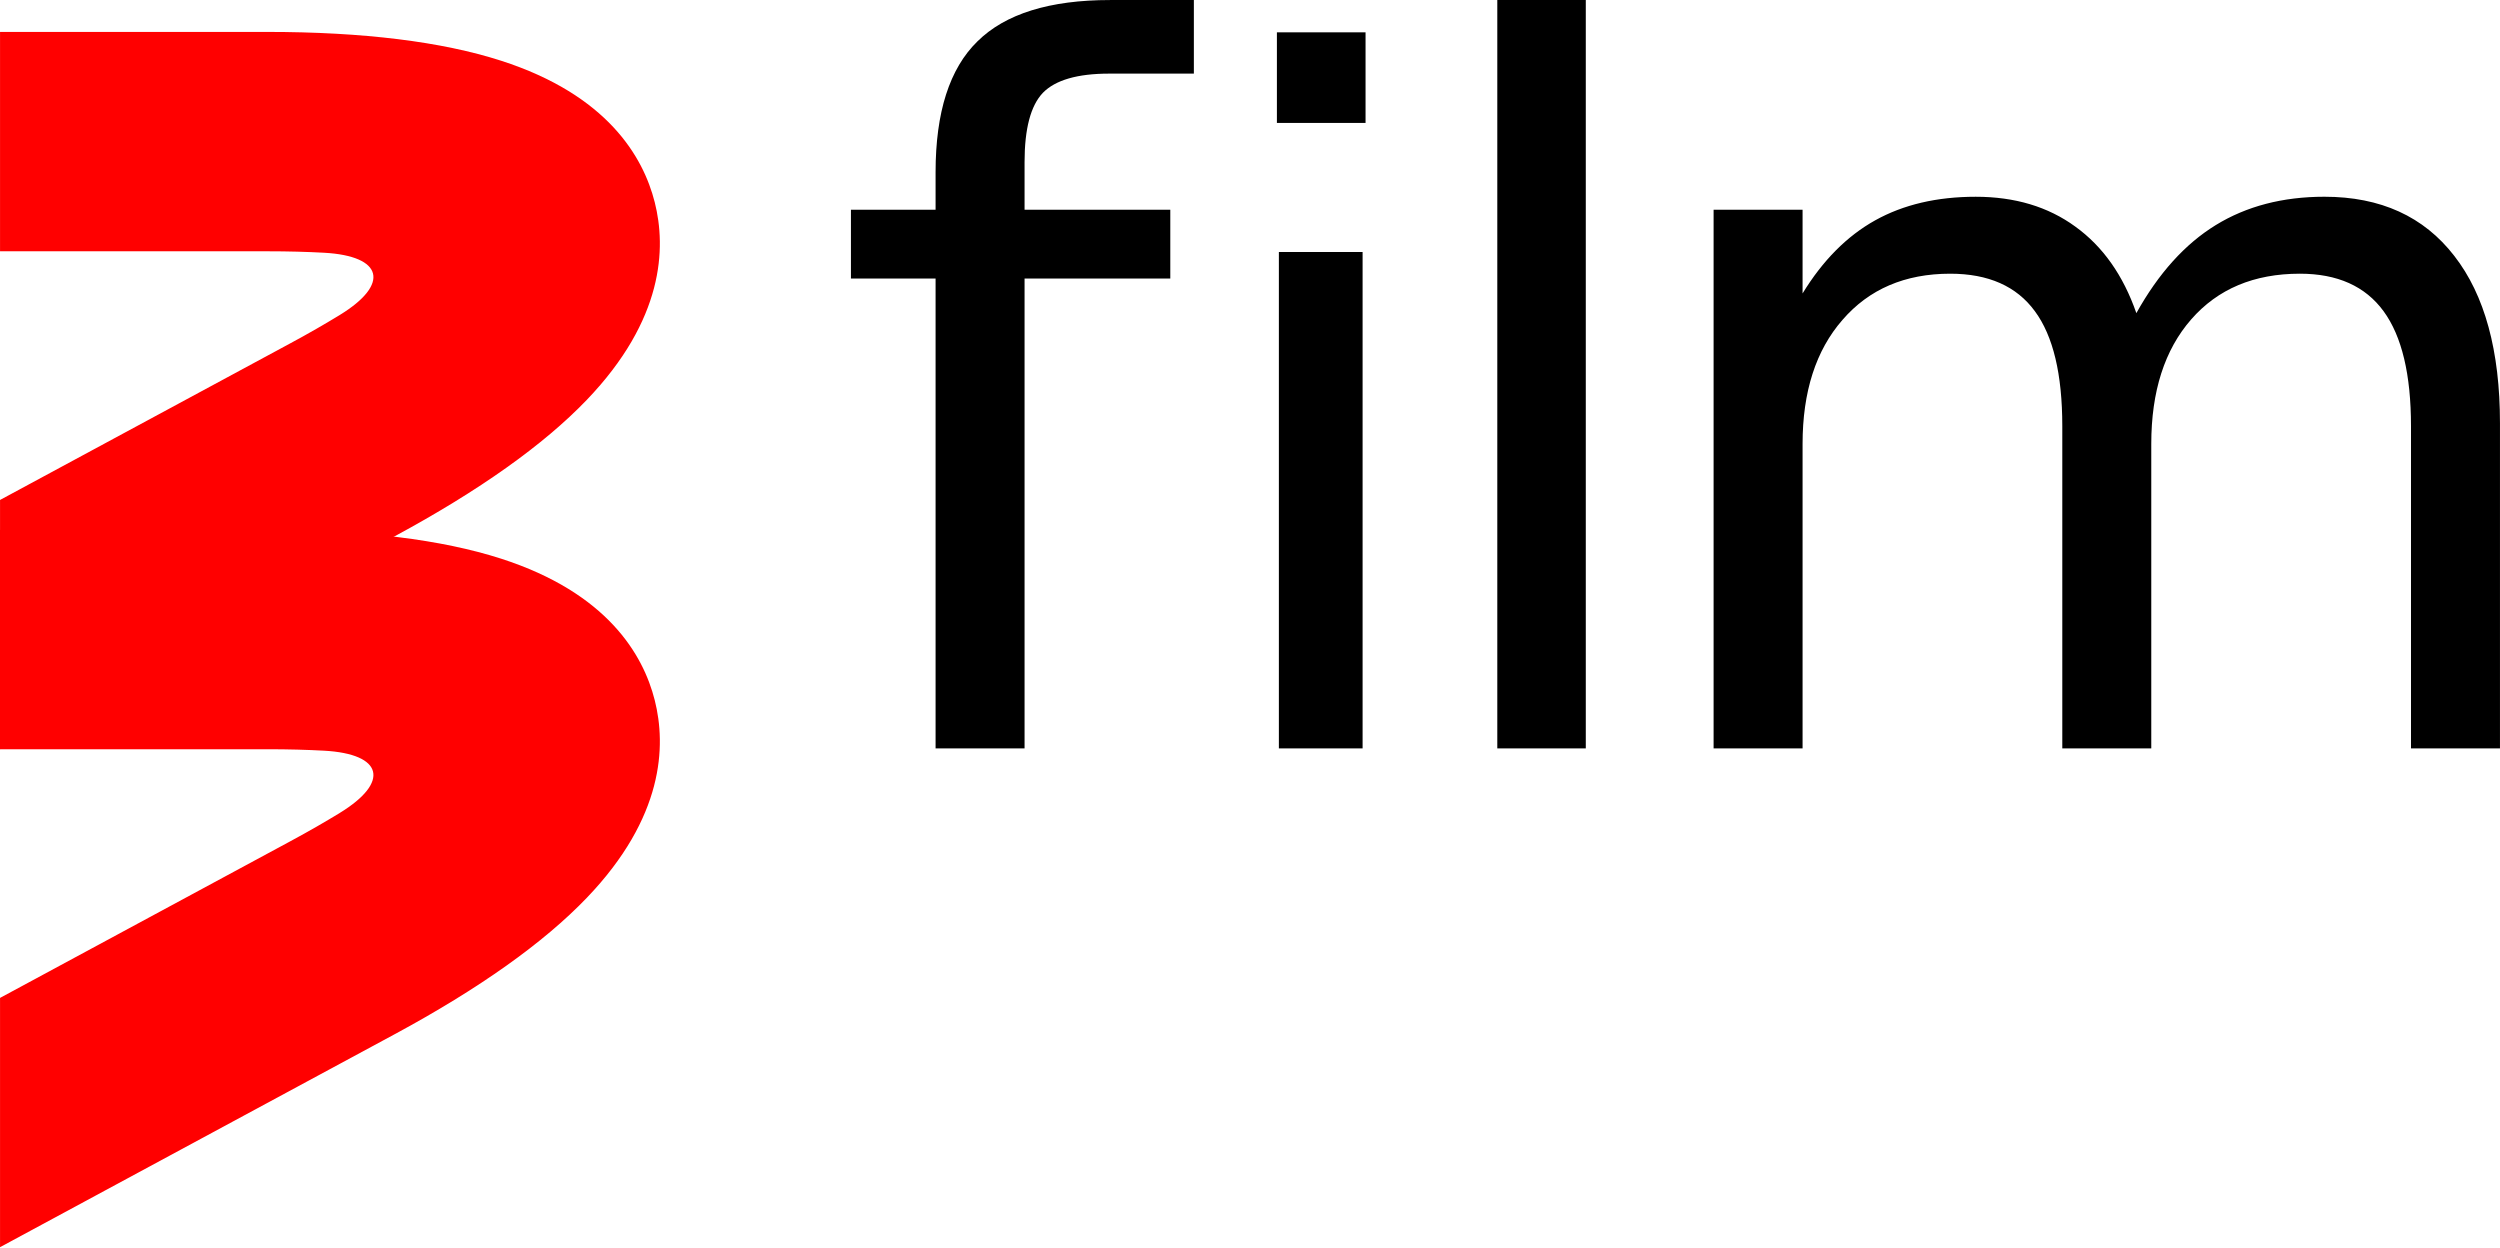
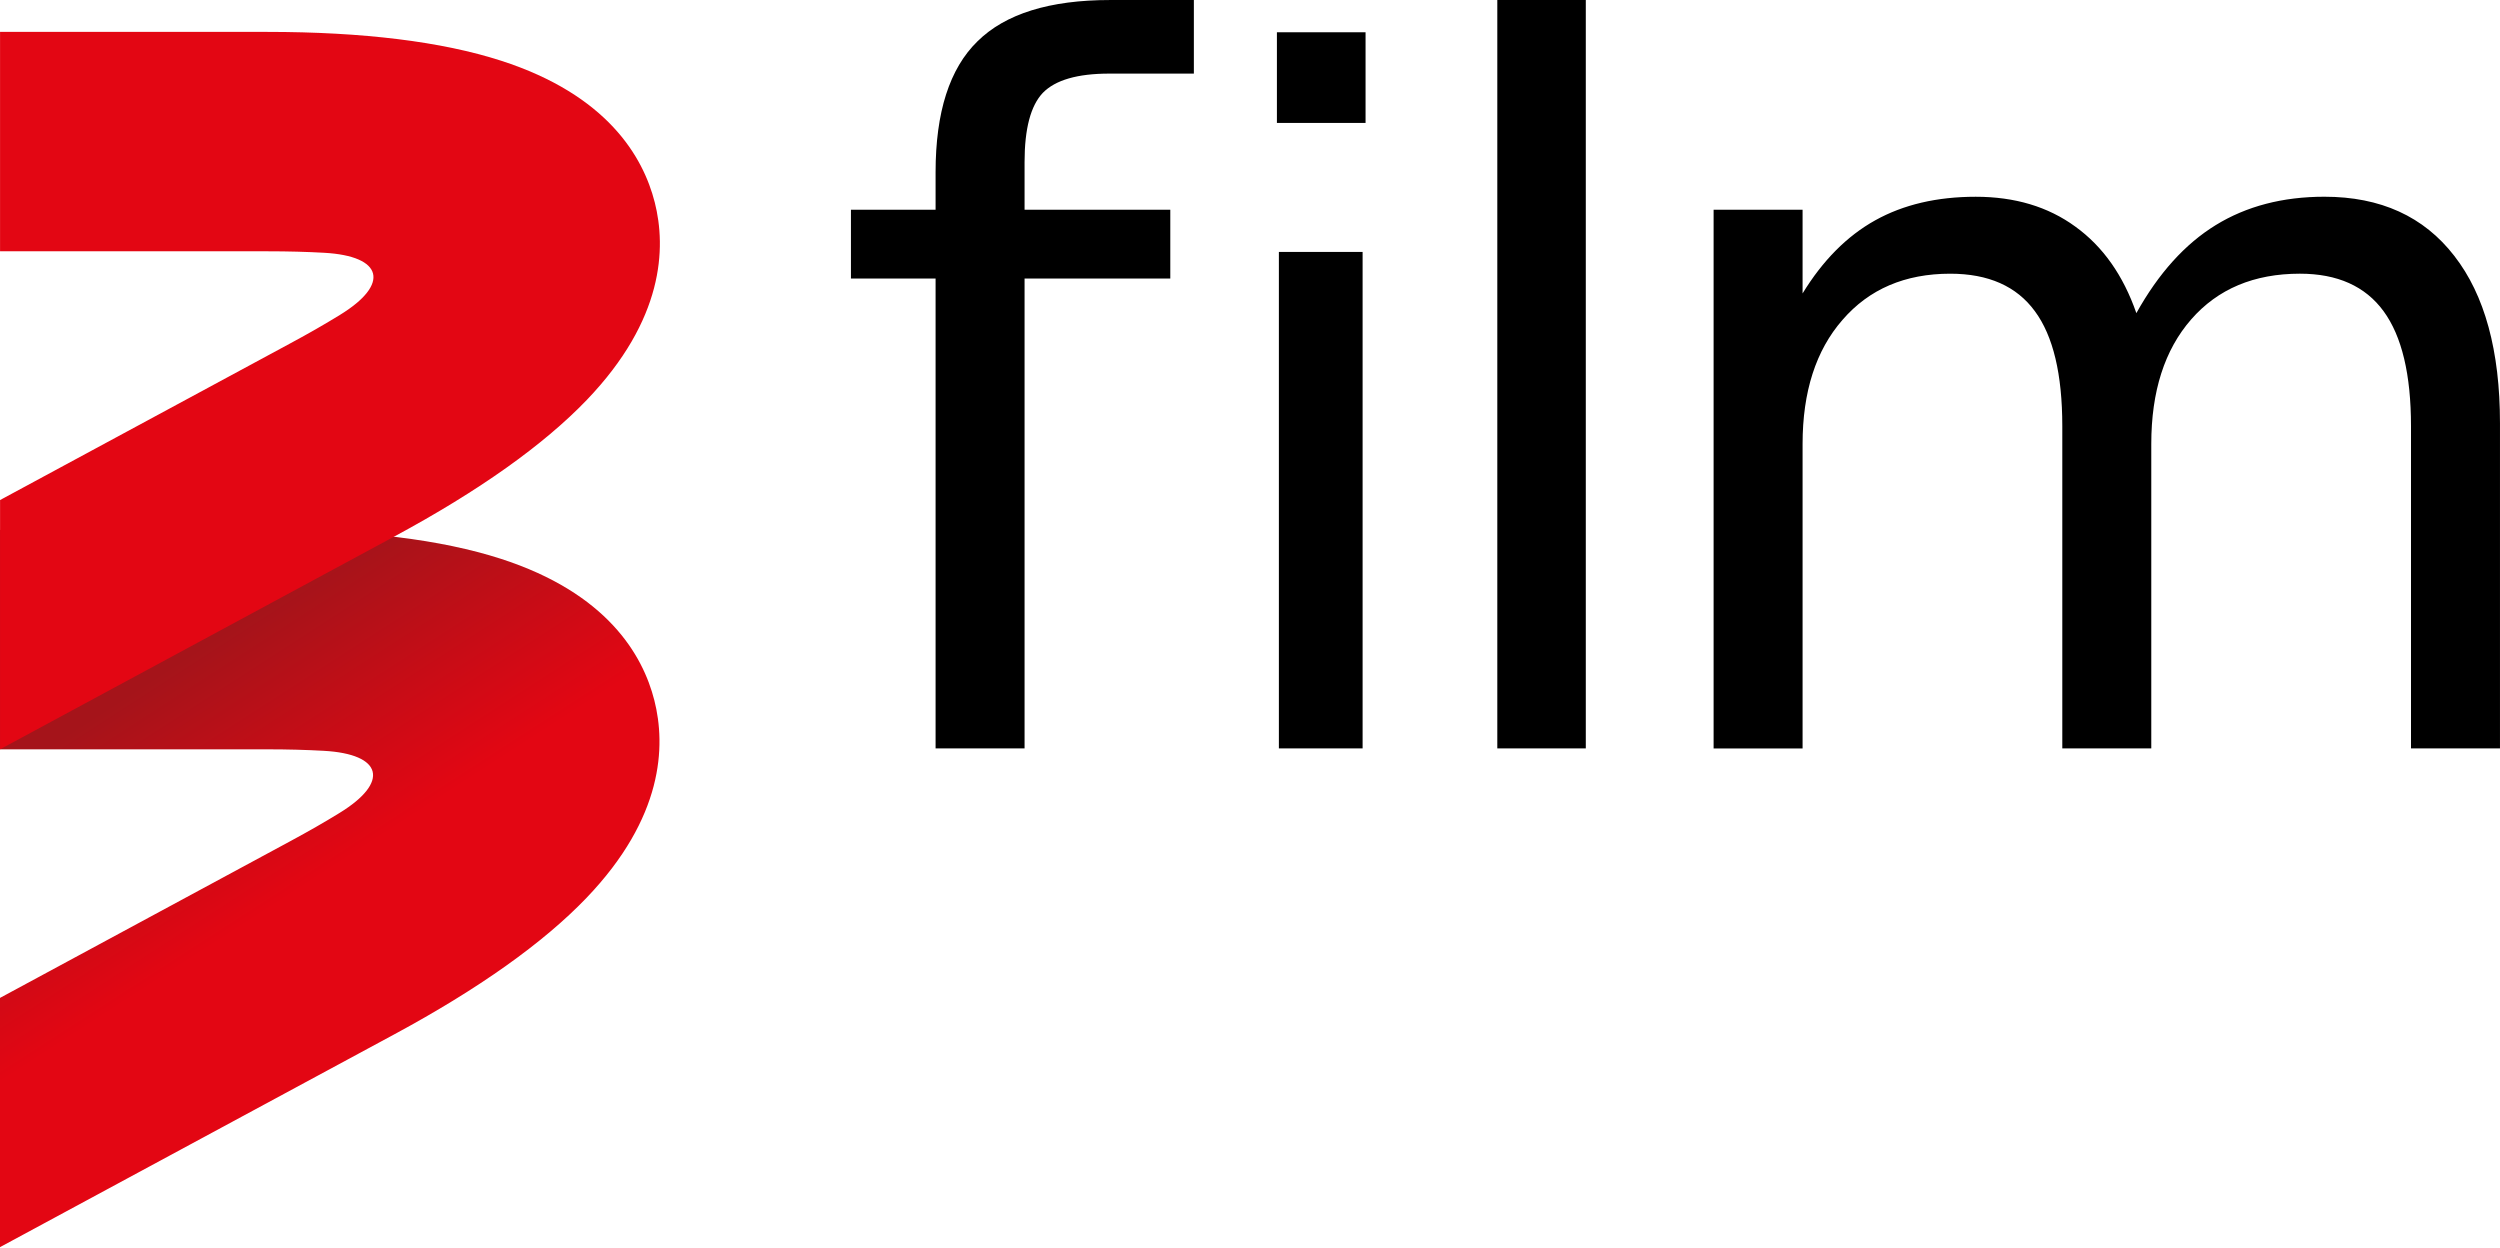
- <svg xmlns="http://www.w3.org/2000/svg" version="1.1" viewBox="0 0 1603.6 800" xml:space="preserve">
+ <svg xmlns="http://www.w3.org/2000/svg" version="1.1" viewBox="0 0 1603.6 800">
  <defs>
-     <clipPath id="f">
-       <path d="M 0,377.089 H 598.176 V 0 H 0 Z" />
+     <clipPath id="c">
+       <path d="m94.401 527.4h35.465v18.049h-35.465z" />
    </clipPath>
-     <clipPath id="e">
-       <path d="m101.54 194.52v-24.795h44.881c3.535 0 6.696-0.09 9.521-0.245 3.589-0.196 6.036-0.94 7.297-2.054l48.049 11.215c-2.126 7.599-8.335 17.512-25.609 23.079-8.625 2.779-19.685 4.372-32.94 4.749z" />
-     </clipPath>
-     <linearGradient id="c" x2="1" gradientTransform="matrix(-9.1844 39.35 159.12 37.138 161.53 167.03)" gradientUnits="userSpaceOnUse">
-       <stop stop-color="#fff" stop-opacity="0" offset="0" />
-       <stop stop-color="#fff" offset="1" />
+     <linearGradient id="d" x1="-2.753" x2="-4.822" y1="-1.183" y2="2.019" gradientUnits="userSpaceOnUse">
+       <stop stop-color="#e30613" offset="0" />
+       <stop stop-color="#a5141a" offset="1" />
    </linearGradient>
-     <mask id="a" x="0" y="0" width="1" height="1" maskUnits="userSpaceOnUse">
-       <path d="m-32768 32767h65535v-65535h-65535z" fill="url(#c)" />
-     </mask>
-     <linearGradient id="b" x2="1" gradientTransform="matrix(-9.1844 39.35 159.12 37.138 161.53 167.03)" gradientUnits="userSpaceOnUse">
-       <stop stop-color="#a00417" offset="0" />
-       <stop stop-color="#a00417" offset="1" />
-     </linearGradient>
-     <clipPath id="d">
-       <path d="M 0,377.089 H 598.176 V 0 H 0 Z" />
-     </clipPath>
  </defs>
-   <g transform="matrix(1.3333 0 0 -1.3333 386.57 654.43)">
-     <g transform="matrix(2.8652 0 0 2.8652 -580.87 -355.92)">
-       <g clip-path="url(#f)">
-         <g transform="translate(211.48 177.95)">
-           <path d="m0 0c-1.939 7.679-7.989 18.036-25.795 23.774-9.961 3.209-23.17 4.837-39.258 4.837h-44.881v-36.833h44.881c3.535 0 6.697-0.09 9.521-0.244 9.924-0.543 11.116-5.264 2.641-10.454-2.412-1.477-5.152-3.058-8.263-4.736l-48.78-26.322v-41.853l66.271 35.76c14.158 7.64 25.009 15.344 32.252 22.9 12.945 13.504 13.35 25.492 11.411 33.171" fill="#f00" />
-         </g>
-       </g>
+   <g transform="matrix(43.187 0 0 -43.196 -4076.9 23582)" clip-path="url(#c)" fill="#e30613">
+     <g transform="translate(104.12,535.53)" fill="#e30613">
+       <path d="m0 0c-0.172 0.679-0.707 1.595-2.282 2.103-0.881 0.284-2.049 0.428-3.472 0.428h-3.97v-3.258h3.97c0.313 0 0.592-8e-3 0.842-0.022 0.878-0.048 0.984-0.465 0.234-0.924-0.213-0.131-0.456-0.271-0.731-0.419l-4.315-2.329v-3.701l5.862 3.163c1.252 0.675 2.212 1.357 2.853 2.025 1.145 1.194 1.181 2.255 1.009 2.934" fill="url(#d)" />
    </g>
-     <g transform="matrix(2.8652 0 0 2.8652 -580.87 -355.92)">
-       <g clip-path="url(#e)">
-         <g mask="url(#a)">
-           <path d="m101.54 194.52v-24.795h44.881c3.535 0 6.696-0.09 9.521-0.245 3.589-0.196 6.036-0.94 7.297-2.054l48.049 11.215c-2.126 7.599-8.335 17.512-25.609 23.079-8.625 2.779-19.685 4.372-32.94 4.749z" fill="url(#b)" />
-         </g>
-       </g>
-     </g>
-     <g transform="matrix(2.8652 0 0 2.8652 -580.87 -355.92)">
-       <g clip-path="url(#d)">
-         <g transform="translate(211.48 261.56)">
-           <path d="m0 0c-1.939 7.678-7.989 18.036-25.795 23.773-9.961 3.21-23.17 4.838-39.258 4.838h-44.881v-36.833h44.881c3.535 0 6.698-0.09 9.522-0.244 9.923-0.543 11.116-5.264 2.64-10.454-2.412-1.477-5.152-3.058-8.263-4.736l-48.78-26.322v-41.853l66.271 35.76c14.158 7.639 25.009 15.344 32.252 22.9 12.945 13.504 13.35 25.492 11.411 33.171" fill="#f00" />
-         </g>
-       </g>
-     </g>
-     <path d="m365.6 130.78h-40.279v238.83h40.279zm-41.227 344.51h42.648v-43.597h-42.648zm413.48-135.1q15.966 28.692 38.179 42.344 22.213 13.652 52.294 13.652 40.493 0 62.475-28.461 21.982-28.229 21.982-80.523v-156.42h-42.807v155.03q0 37.254-13.189 55.302-13.189 18.048-40.262 18.048-33.089 0-52.294-21.982-19.205-21.982-19.205-59.93v-146.47h-42.807v155.03q0 37.485-13.189 55.302-13.189 18.048-40.724 18.048-32.626 0-51.831-22.213-19.205-21.982-19.205-59.698v-146.47h-42.807v259.15h42.807v-40.262q14.577 23.833 34.94 35.171 20.362 11.338 48.36 11.338 28.229 0 47.897-14.346 19.899-14.346 29.386-41.65zm-307.45 150.63h42.575v-360.04h-42.575zm-145.98 0v-35.402h-40.724q-22.907 0-31.932-9.255-8.793-9.256-8.793-33.32v-22.907h70.111v-33.089h-70.111v-226.07h-42.807v226.07h-40.724v33.089h40.724v18.048q0 43.27 20.131 62.938 20.131 19.899 63.863 19.899z" />
  </g>
+   <path d="m419.98 129.79c-7.428-29.331-30.533-68.897-98.552-90.842-38.048-12.268-88.489-18.488-149.94-18.488h-171.46v140.73h171.46c13.518 0 25.61 0.346 36.364 0.95 37.918 2.073 42.496 20.087 10.106 39.913-9.199 5.659-19.693 11.706-31.57 18.1l-186.35 100.6v159.87l253.16-136.63c54.069-29.158 95.531-58.616 123.21-87.471 49.449-51.577 51.004-97.409 43.576-126.74" fill="#e30613" stroke-width=".529" />
+   <path d="m874.03 480.06h-53.704v-318.44h53.704zm-54.968-459.35h56.863v58.13h-56.863zm551.29 180.14q21.287-38.256 50.904-56.459t69.724-18.203q53.989 0 83.298 37.948 29.309 37.639 29.309 107.37v208.56h-57.074v-206.71q0-49.673-17.585-73.737-17.585-24.064-53.681-24.064-44.118 0-69.724 29.31-25.606 29.31-25.606 79.908v195.3h-57.074v-206.71q0-49.981-17.585-73.737-17.585-24.064-54.297-24.064-43.5 0-69.106 29.618-25.606 29.31-25.606 79.598v195.3h-57.074v-345.54h57.074v53.683q19.436-31.778 46.586-46.895 27.149-15.118 64.478-15.118 37.638 0 63.861 19.128 26.531 19.128 39.18 55.534zm-409.92-200.84h56.765v480.06h-56.765zm-194.64 0v47.203h-54.297q-30.542 0-42.575 12.341-11.723 12.341-11.723 44.427v30.543h93.479v44.119h-93.479v301.43h-57.075v-301.43h-54.297v-44.119h54.297v-24.064q0-57.694 26.841-83.918 26.841-26.532 85.149-26.532z" stroke-width="1.333" />
</svg>
